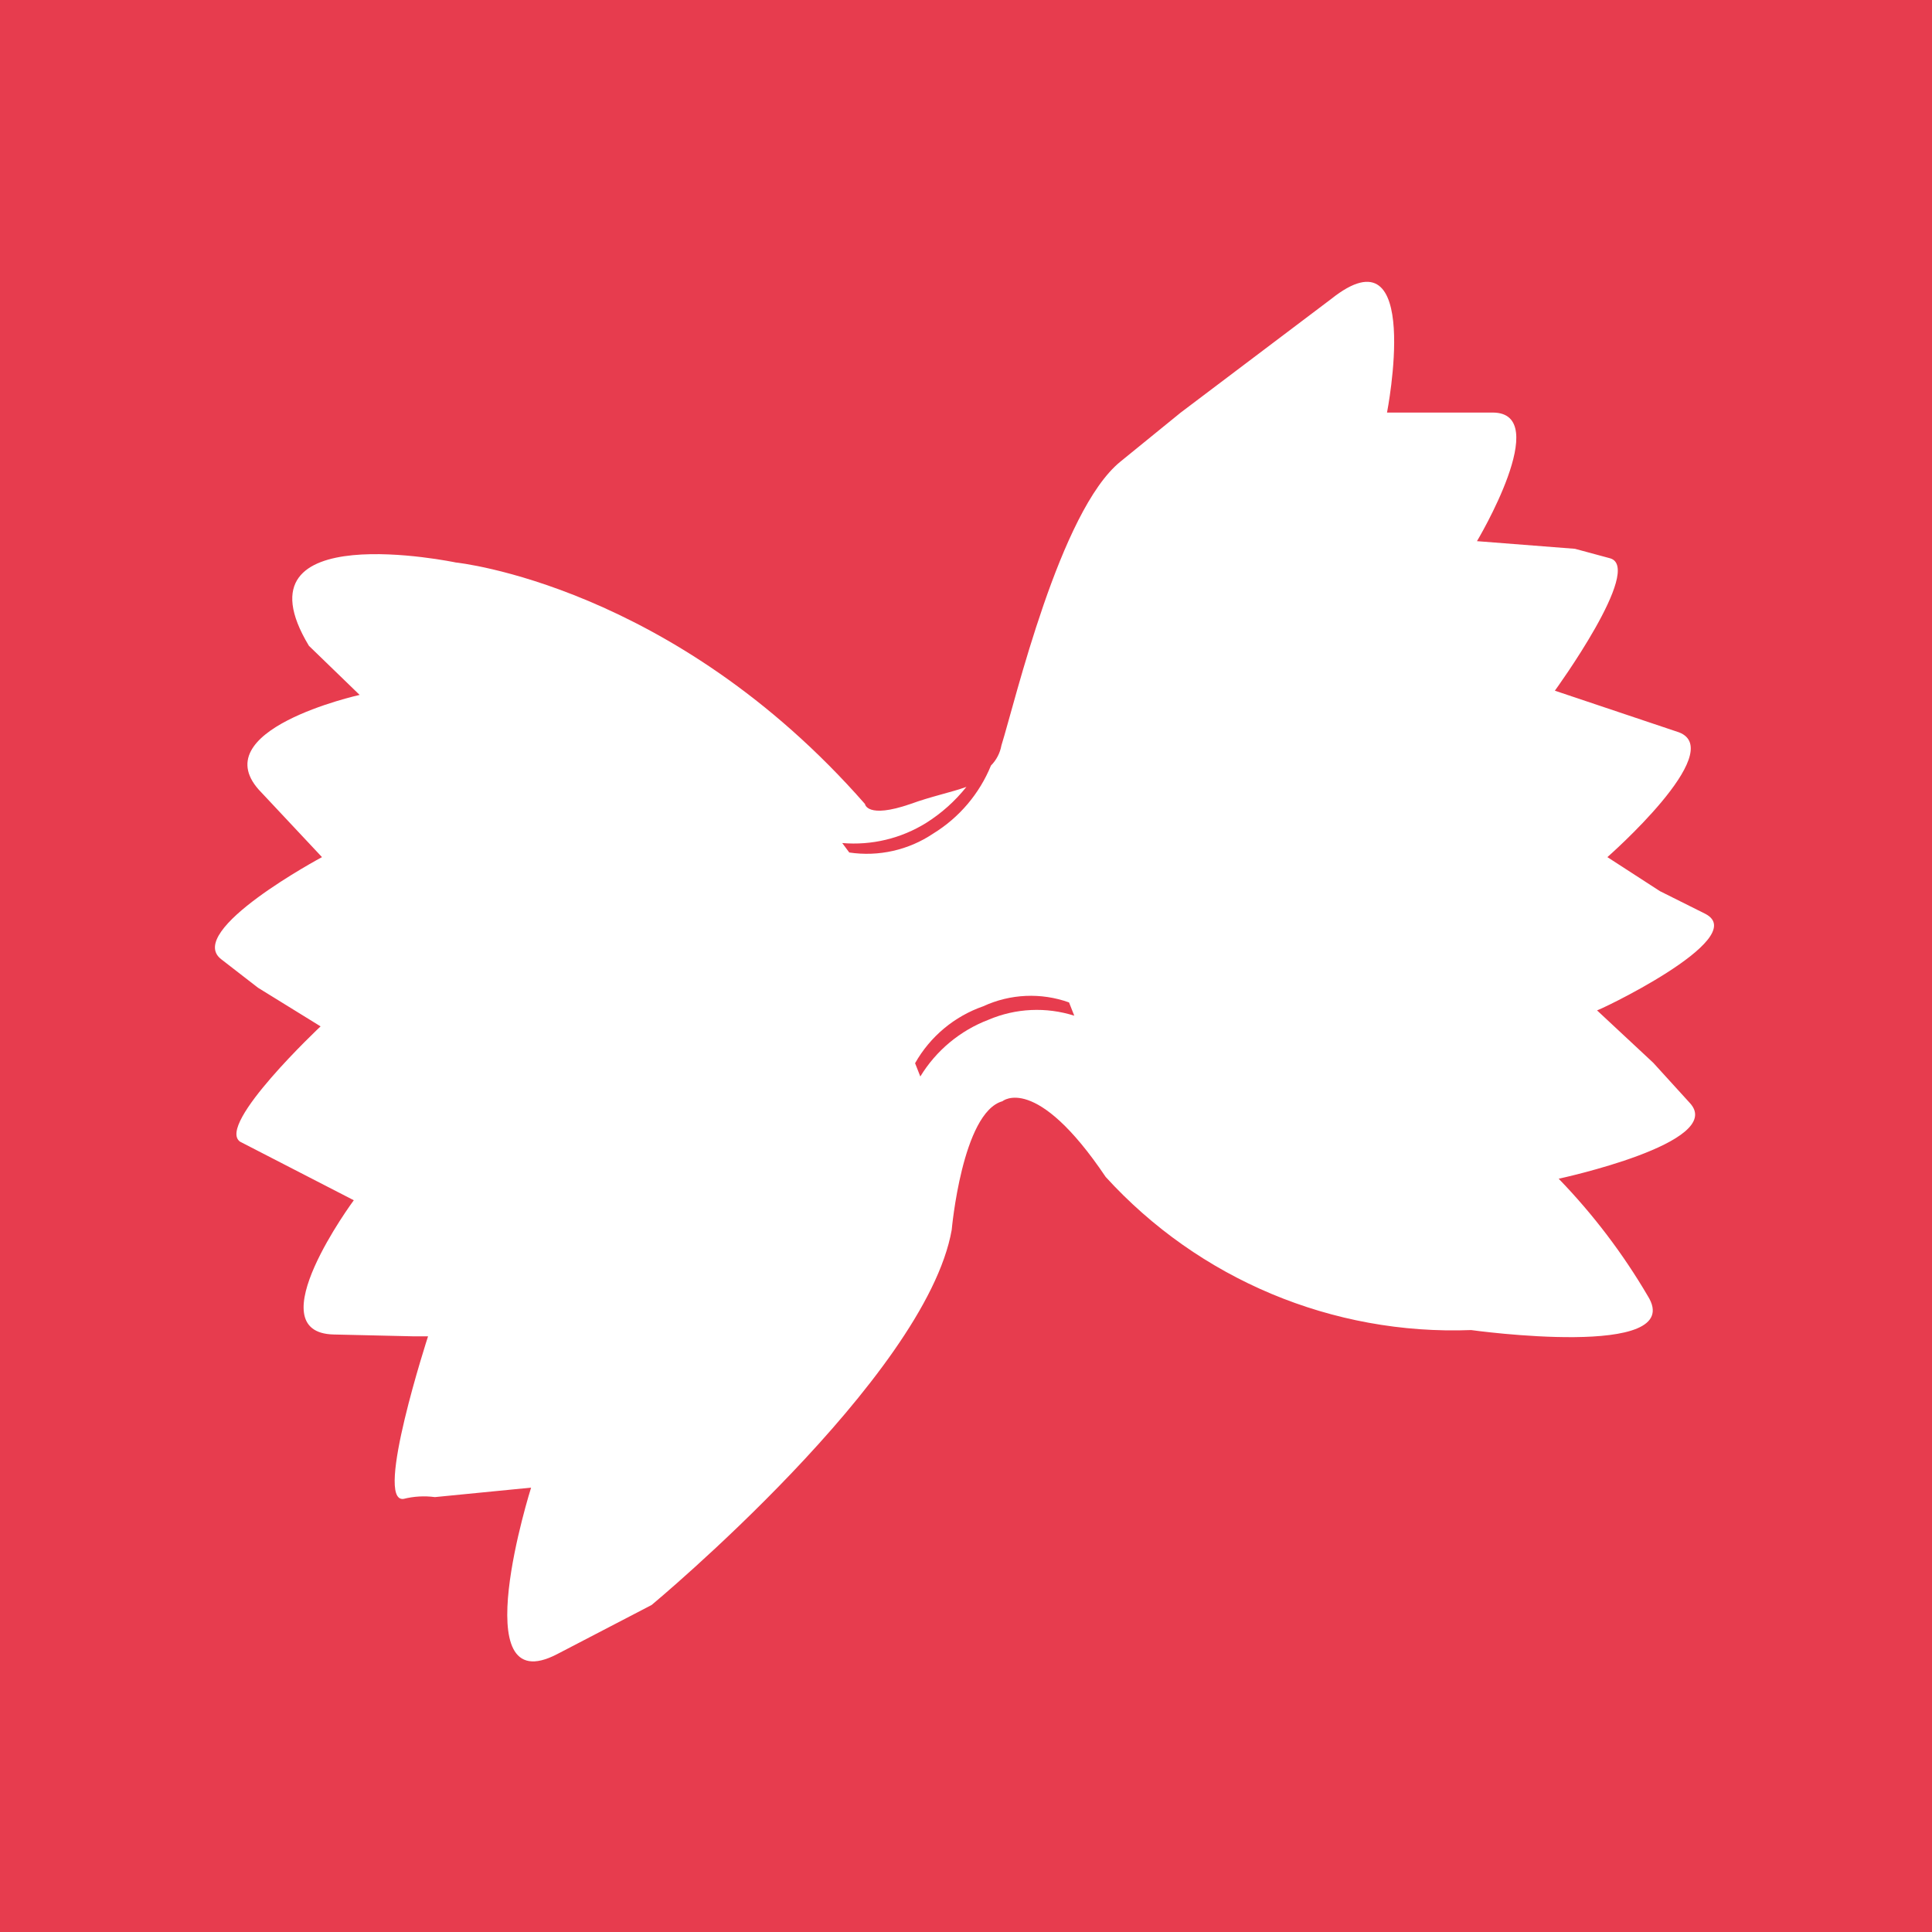
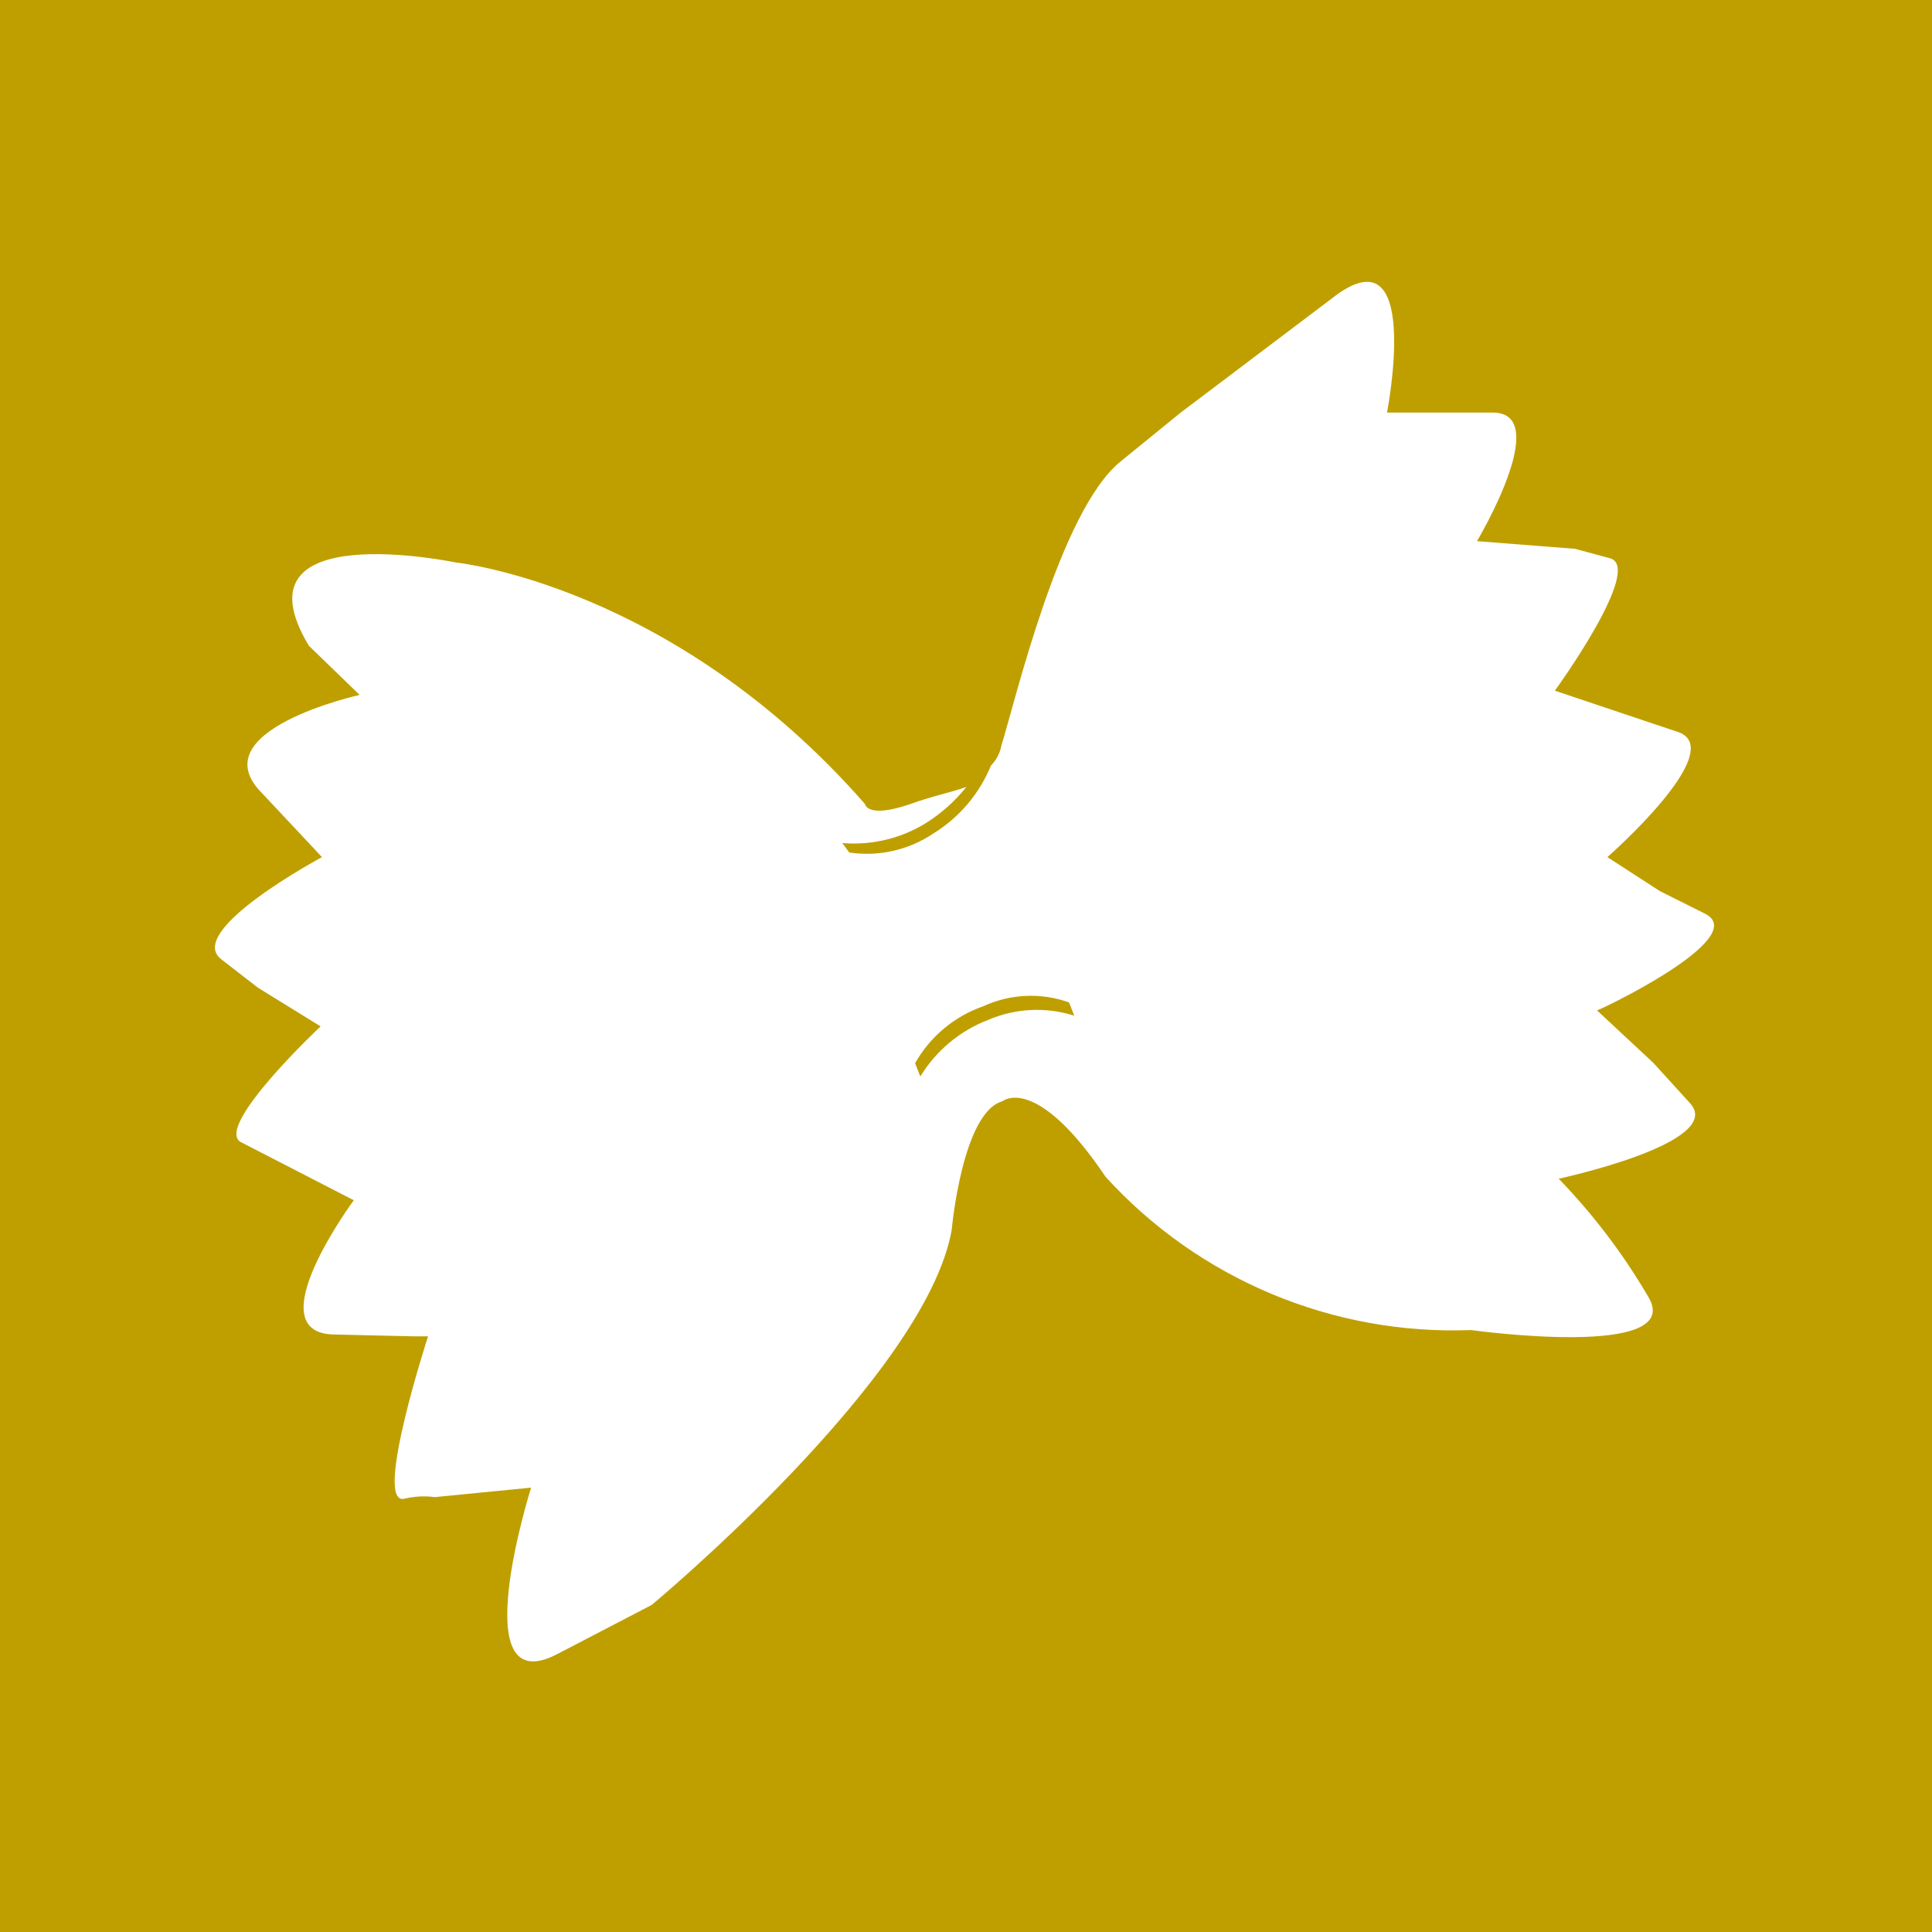
<svg xmlns="http://www.w3.org/2000/svg" height="64" width="64" viewBox="0 0 96 96">
-   <path d="M0 0h96v96h-96v-96z" fill="#E73C4E" />
+   <path d="M0 0h96v96h-96v-96z" fill="#BF9F00" />
  <path d="M84.74 45.41l-2.26-1.13-2.61-1.69s6-5.26 3.56-6.2l-6.17-2.07s4.44-6.11 2.74-6.58l-1.74-.47-4.87-.38s3.82-6.39.78-6.39h-5.25s1.82-9.31-2.78-5.64l-7.47 5.64-3 2.44c-3 2.44-5.21 11.85-5.91 14.1a1.9 1.9 0 0 1-.52 1 7.13 7.13 0 0 1-2.87 3.38 5.91 5.91 0 0 1-4.17.94l-.35-.47a6.8 6.8 0 0 0 4.17-1 8 8 0 0 0 2-1.79c-.78.28-1.74.47-2.78.85-2.17.75-2.26 0-2.26 0-9.56-10.91-20.33-12-20.33-12s-11.21-2.35-7.3 4.14l2.52 2.44s-7.94 1.76-4.87 4.86l3 3.2s-6.86 3.67-5 5.08l1.82 1.41 3.11 1.92s-5.21 4.89-4 5.73l5.65 2.91s-4.87 6.58-1 6.67l3.91.09h.78s-2.69 8.27-1.22 8.08a4.14 4.14 0 0 1 1.56-.09l4.78-.47s-3.39 10.72 1.3 8.27l4.69-2.44s13.62-11.31 14.91-18.64c0 0 .52-5.83 2.52-6.39 0 0 1.65-1.41 5.13 3.76a23.36 23.36 0 0 0 18.16 7.61s10.77 1.5 8.78-1.69a30.7 30.7 0 0 0-4.43-5.83s8.34-1.79 6.52-3.76l-1.82-2-2.8-2.61c-.26.19 7.73-3.57 5.39-4.79zm-35.62 5.26a6.81 6.81 0 0 0-3.39 2.82l-.26-.66a6.25 6.25 0 0 1 3.39-2.83 5.63 5.63 0 0 1 4.26-.19l.26.66a6.13 6.13 0 0 0-4.26.2z" fill="#fff" />
</svg>
